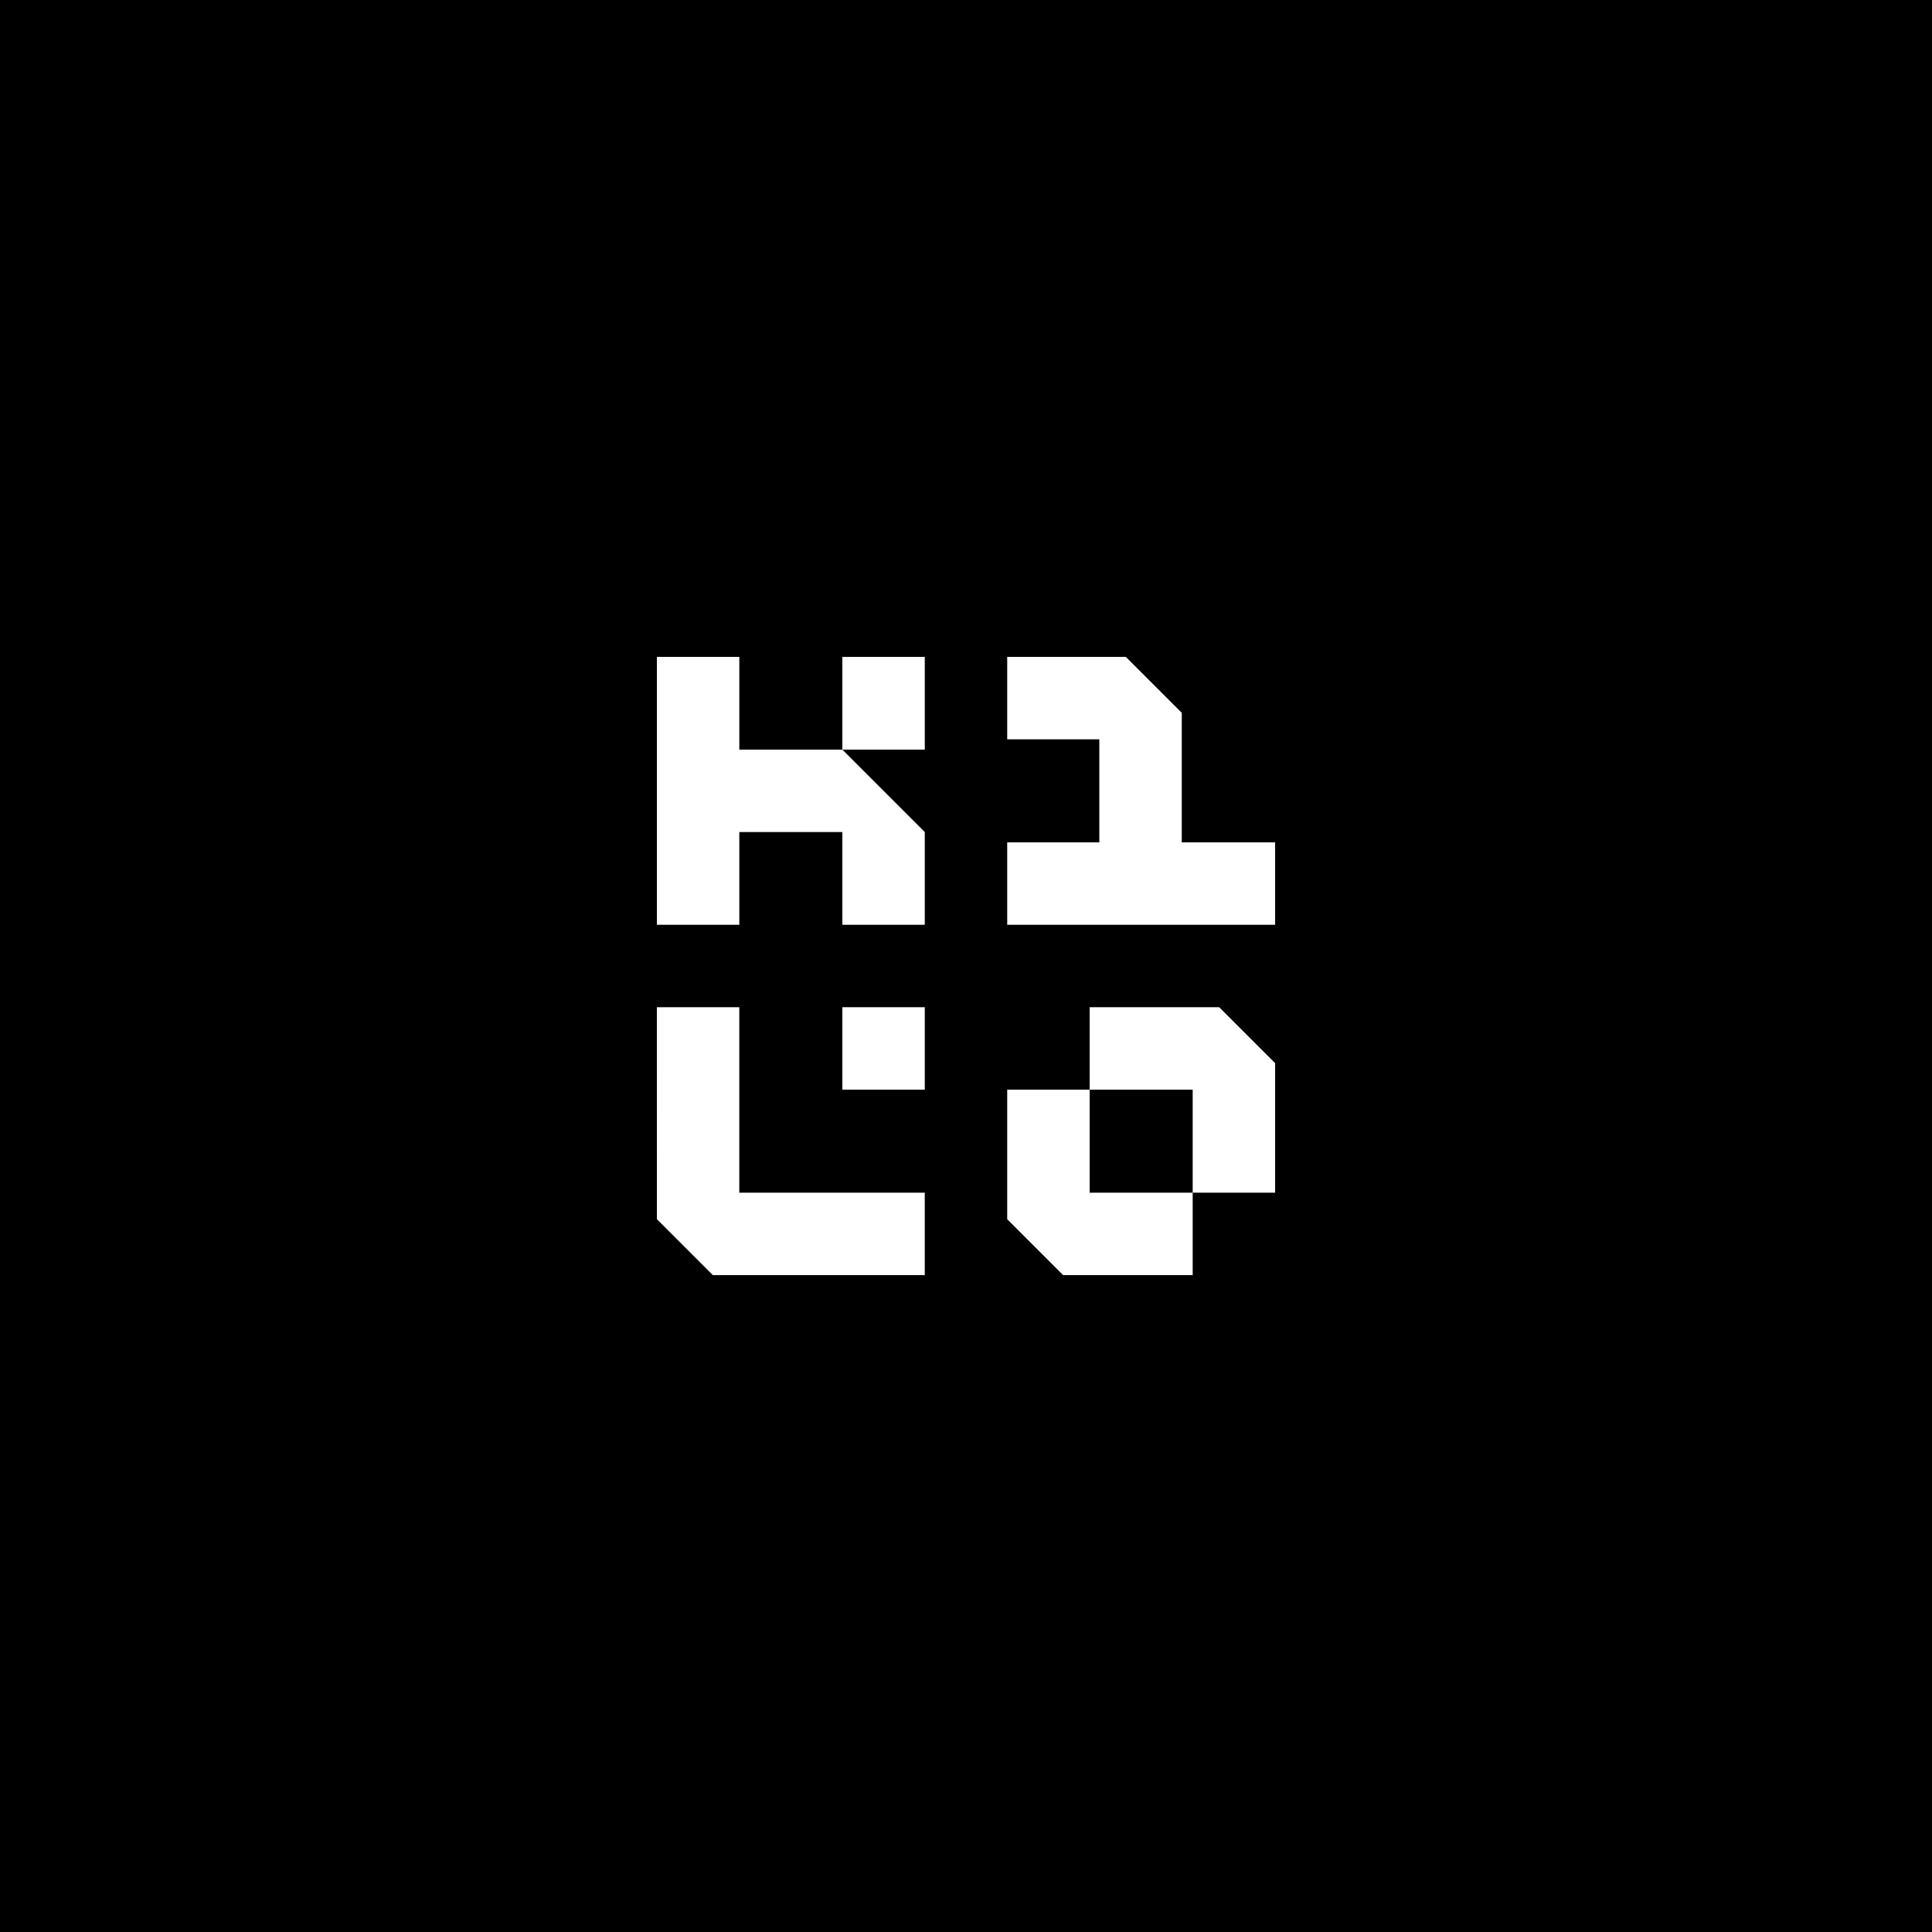
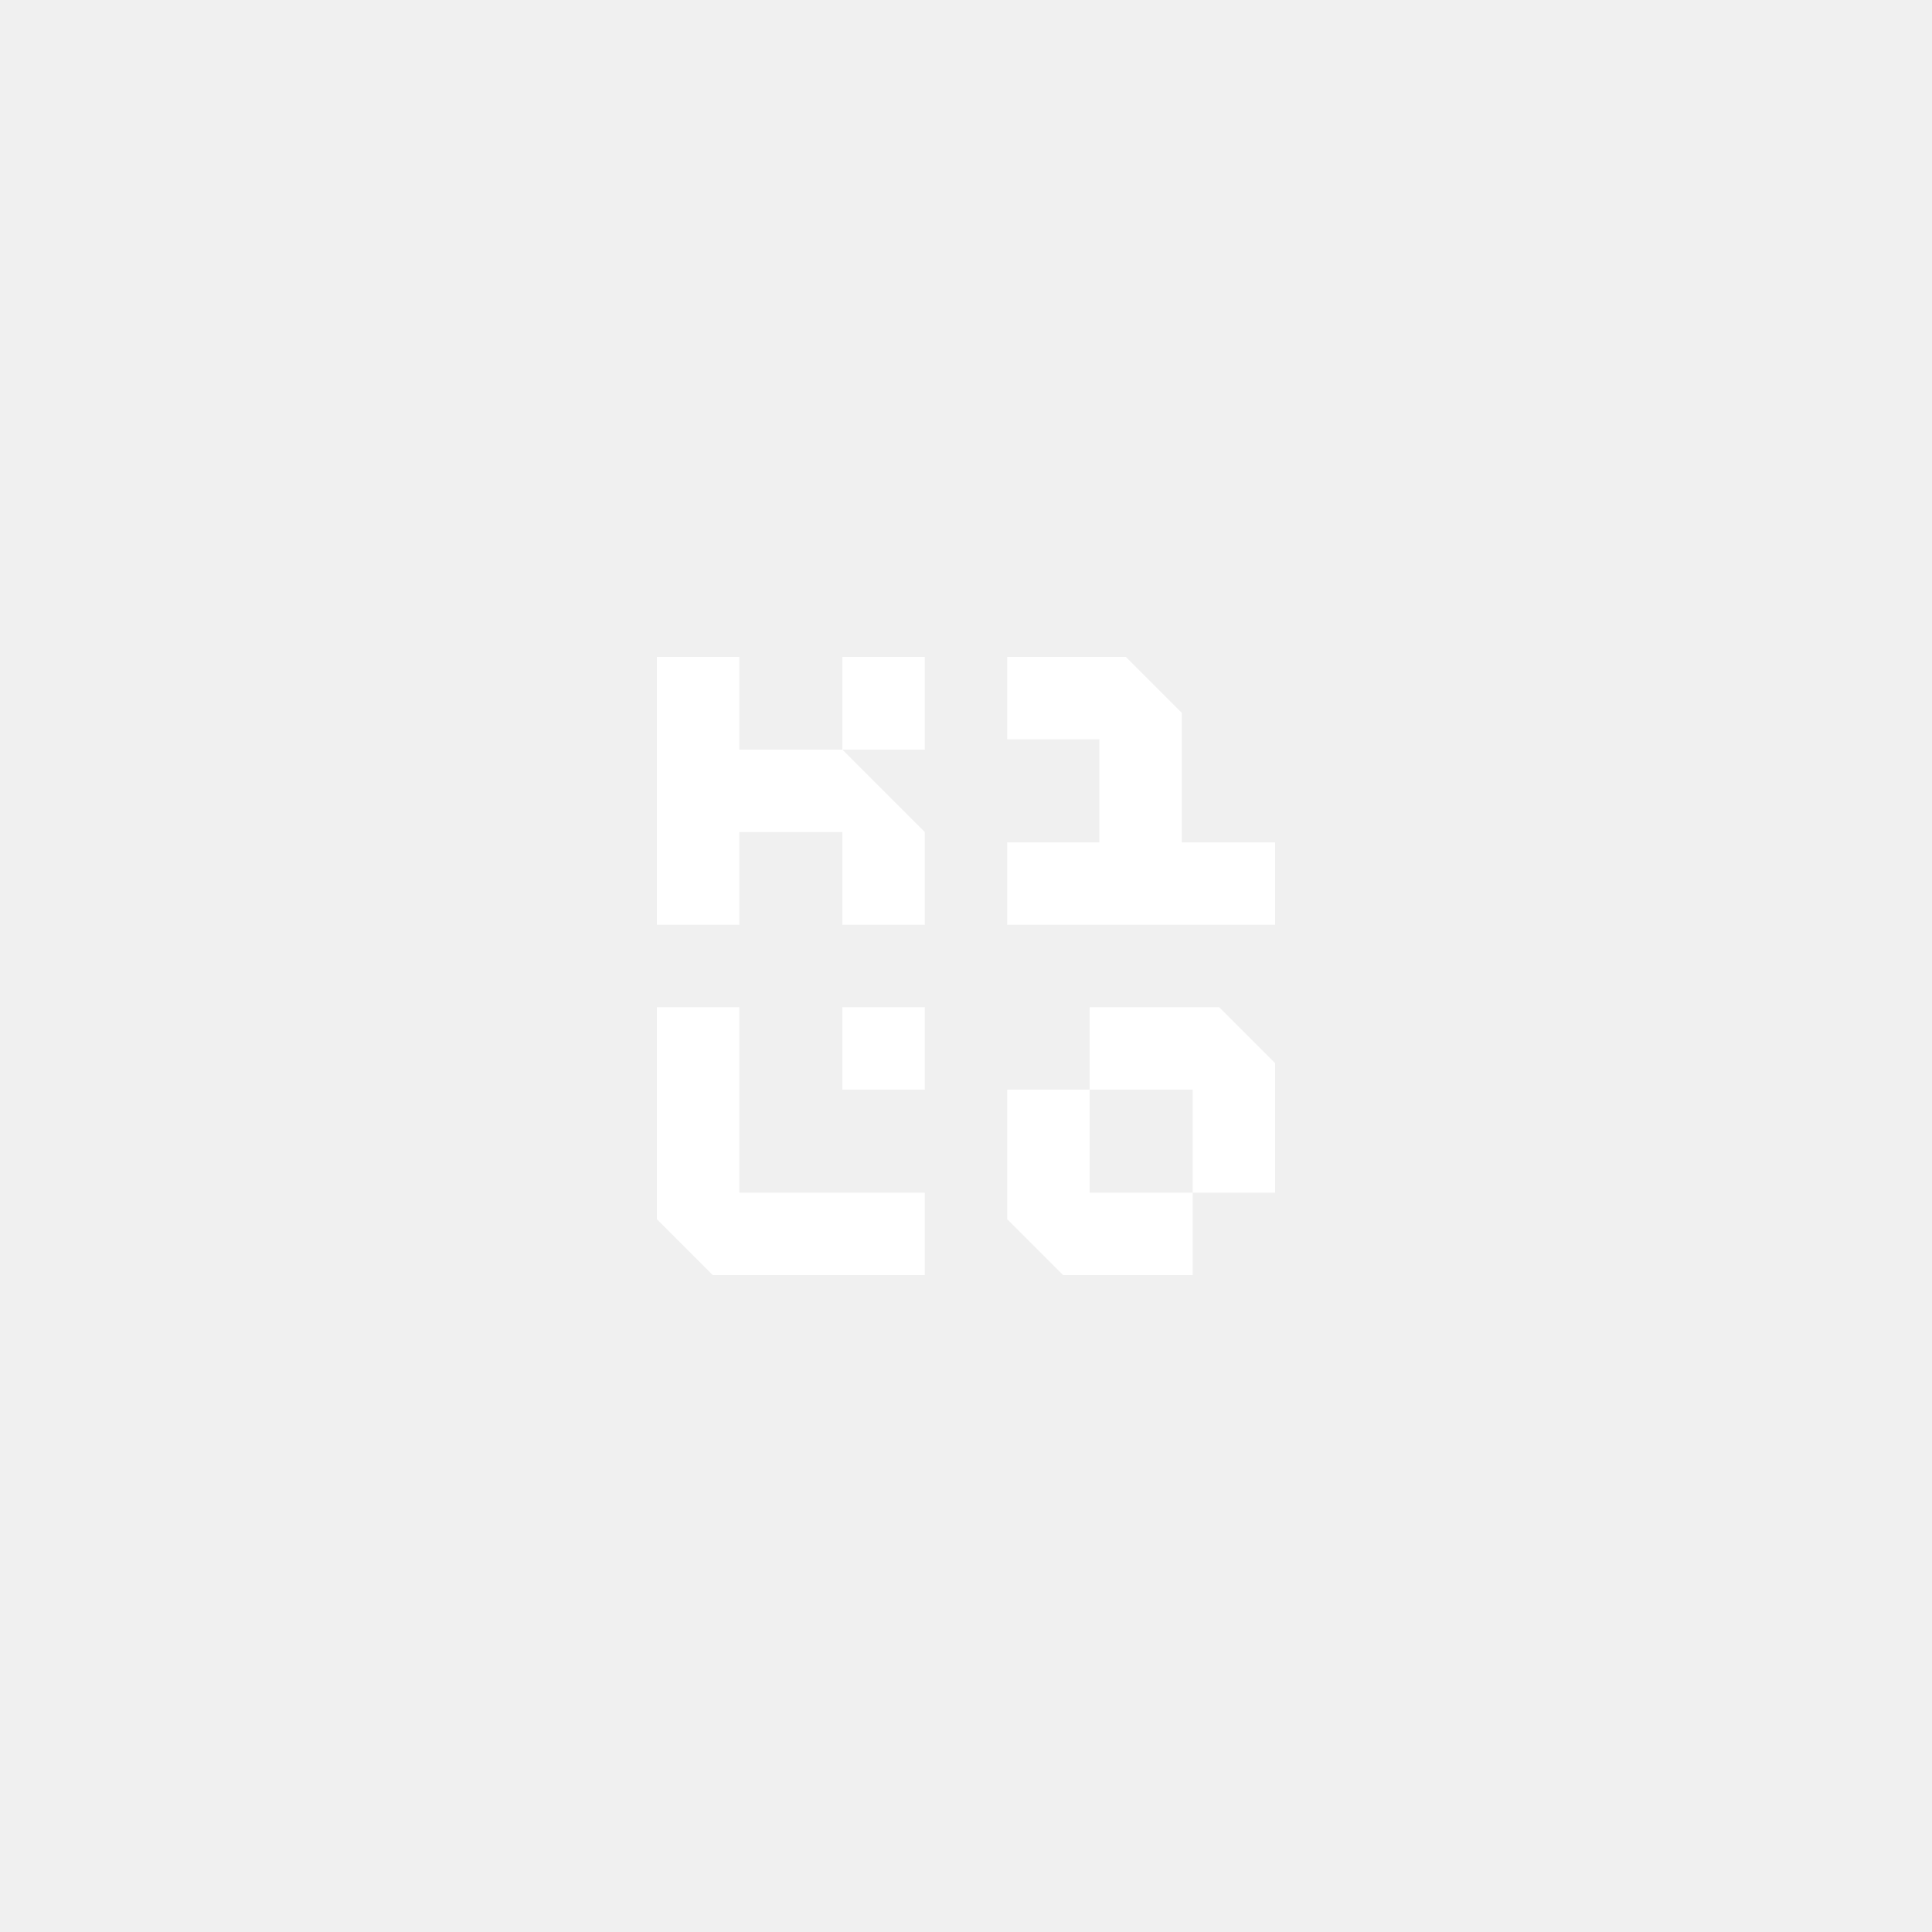
<svg xmlns="http://www.w3.org/2000/svg" fill="none" height="100" viewBox="0 0 100 100" width="100">
-   <path d="m0 0h100v100h-100z" fill="#000" />
  <path d="m56.4 61.734h5.333v4.267h-6.705l-2.895-2.895v-6.705h4.267zm9.6-6.705-2.895-2.895h-6.705v4.267h5.333v5.333h4.267zm-18.133-2.895h-4.267v4.267h4.267zm-13.867 10.971 2.895 2.895h10.971v-4.267h-9.6v-9.6h-4.267zm27.168-19.505v-6.705l-2.895-2.895h-6.14v4.267h4.768v5.333h-4.768v4.267h13.867v-4.267zm-22.901-9.6h-4.267v13.867h4.267v-4.8h5.333v4.8h4.267v-4.8l-4.267-4.267h-5.333zm9.6 0h-4.267v4.8h4.267z" fill="#fff" />
</svg>
